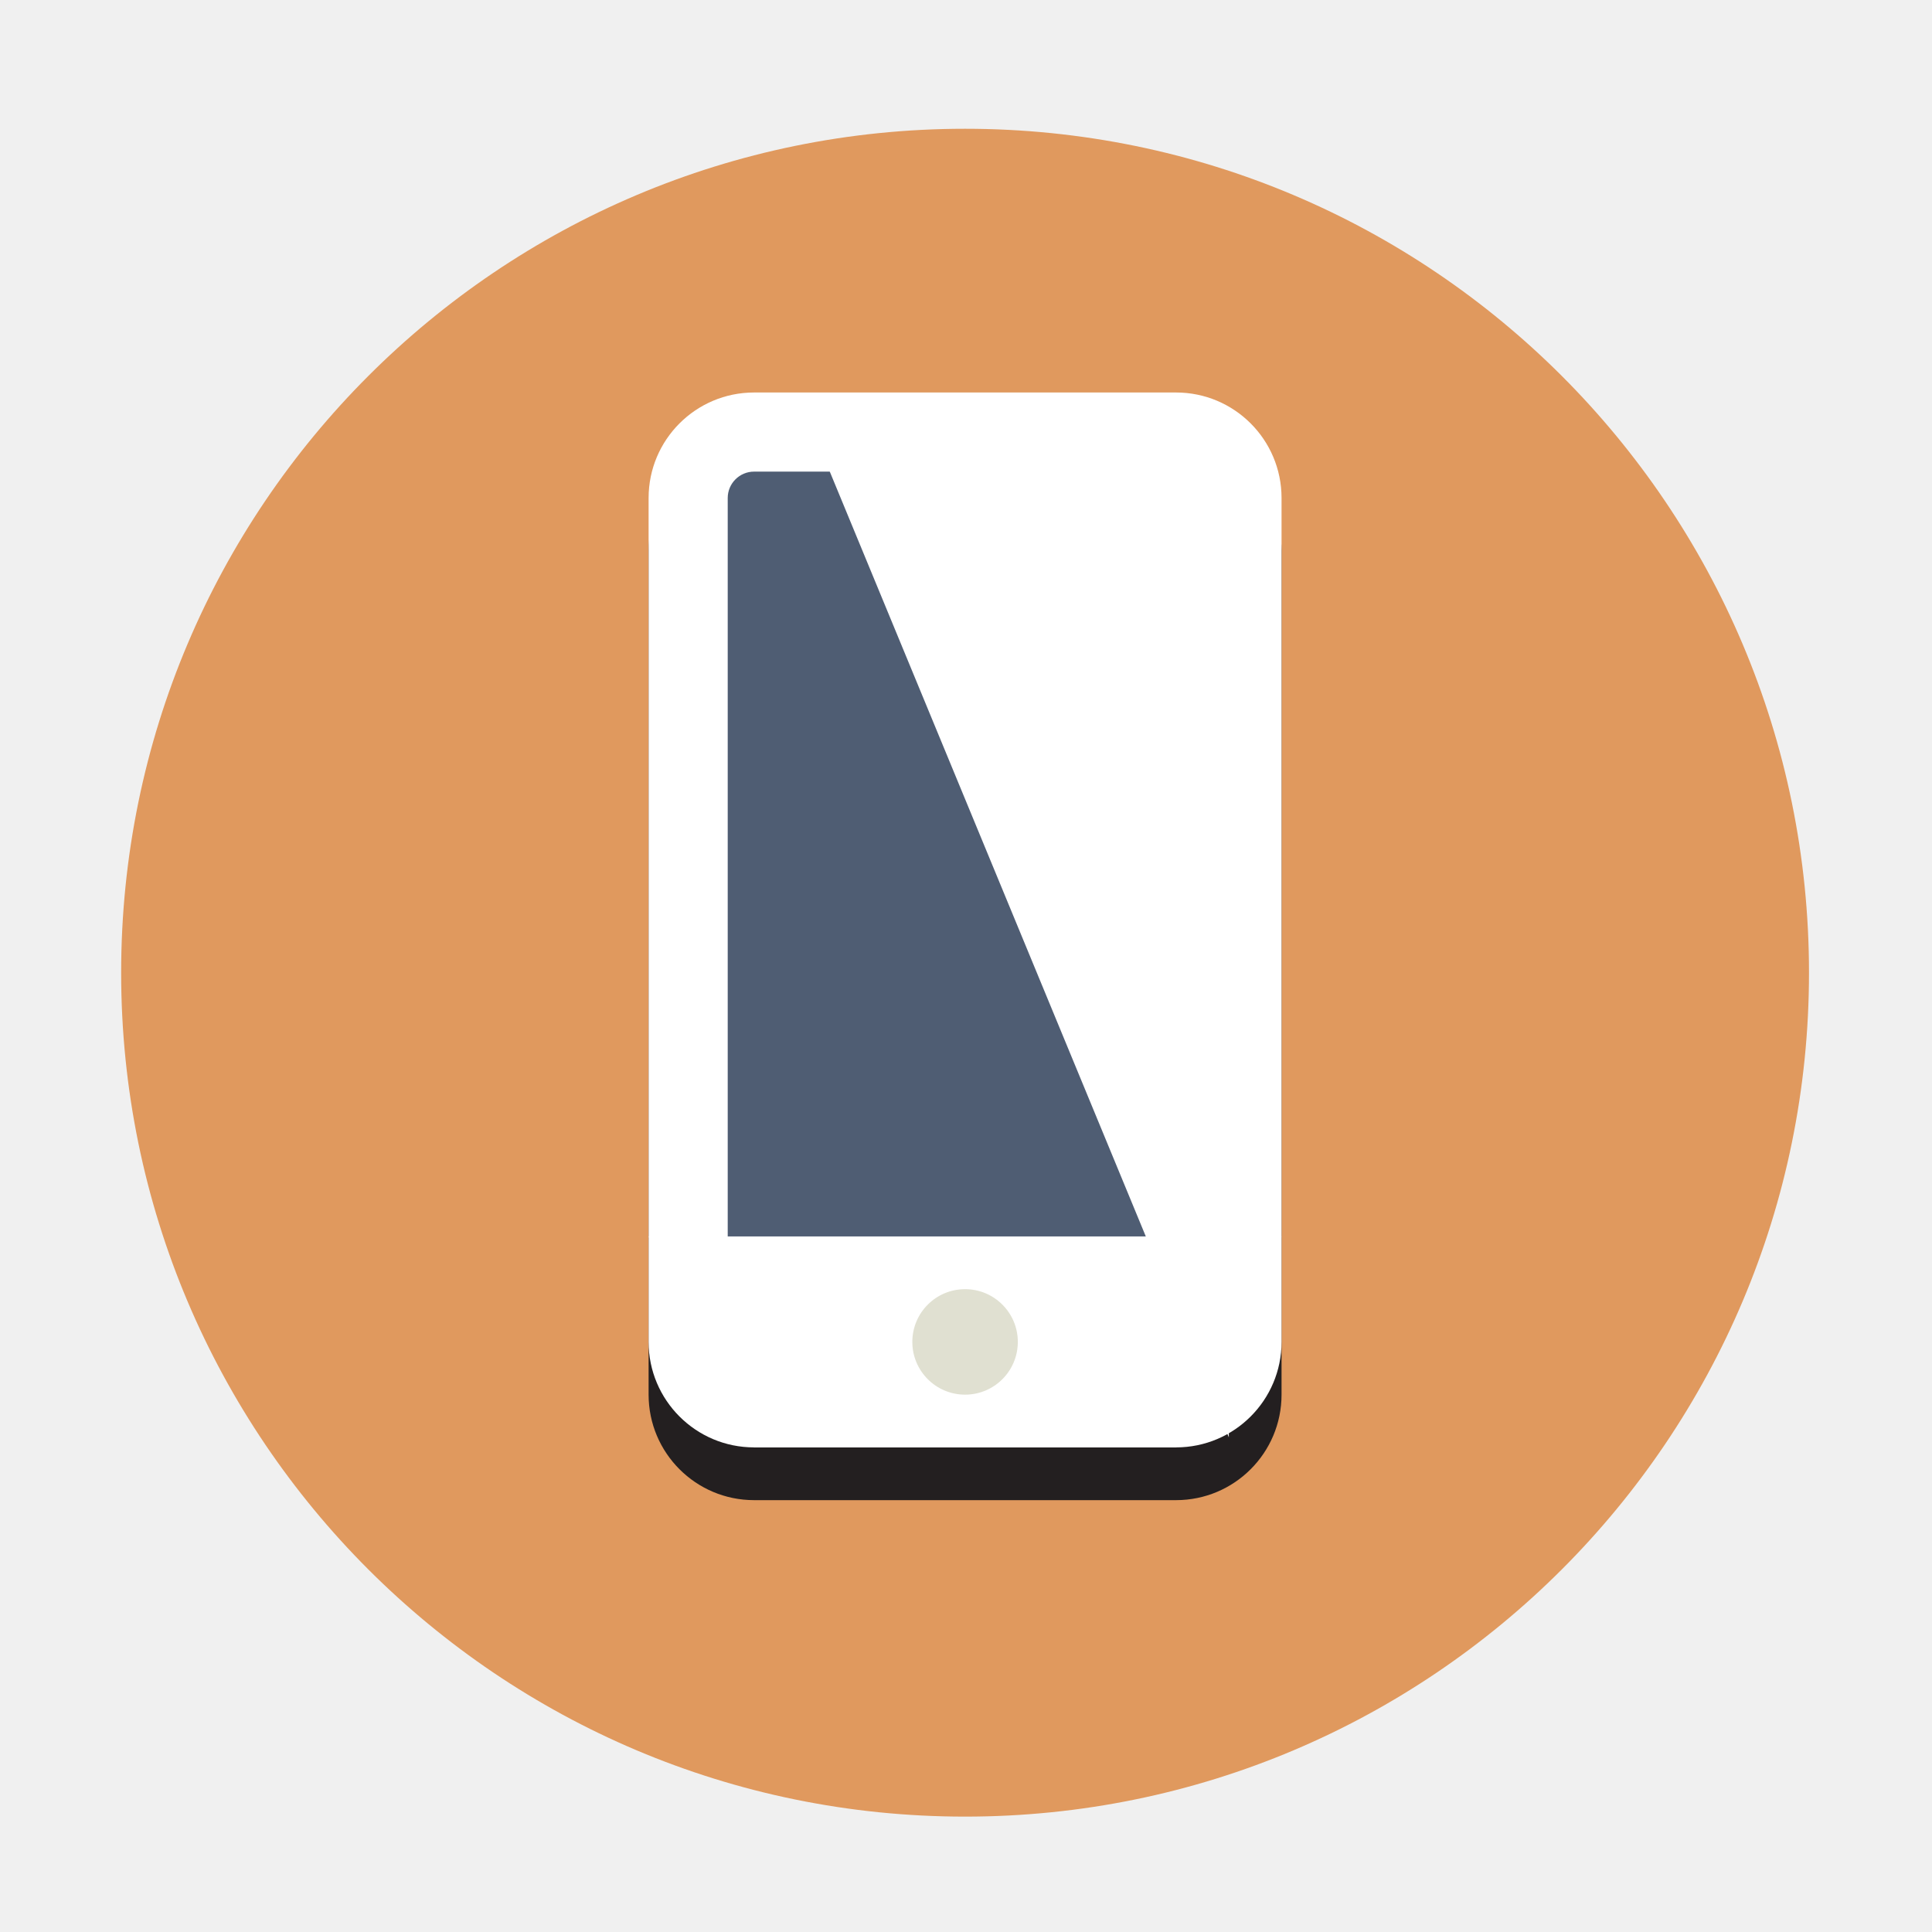
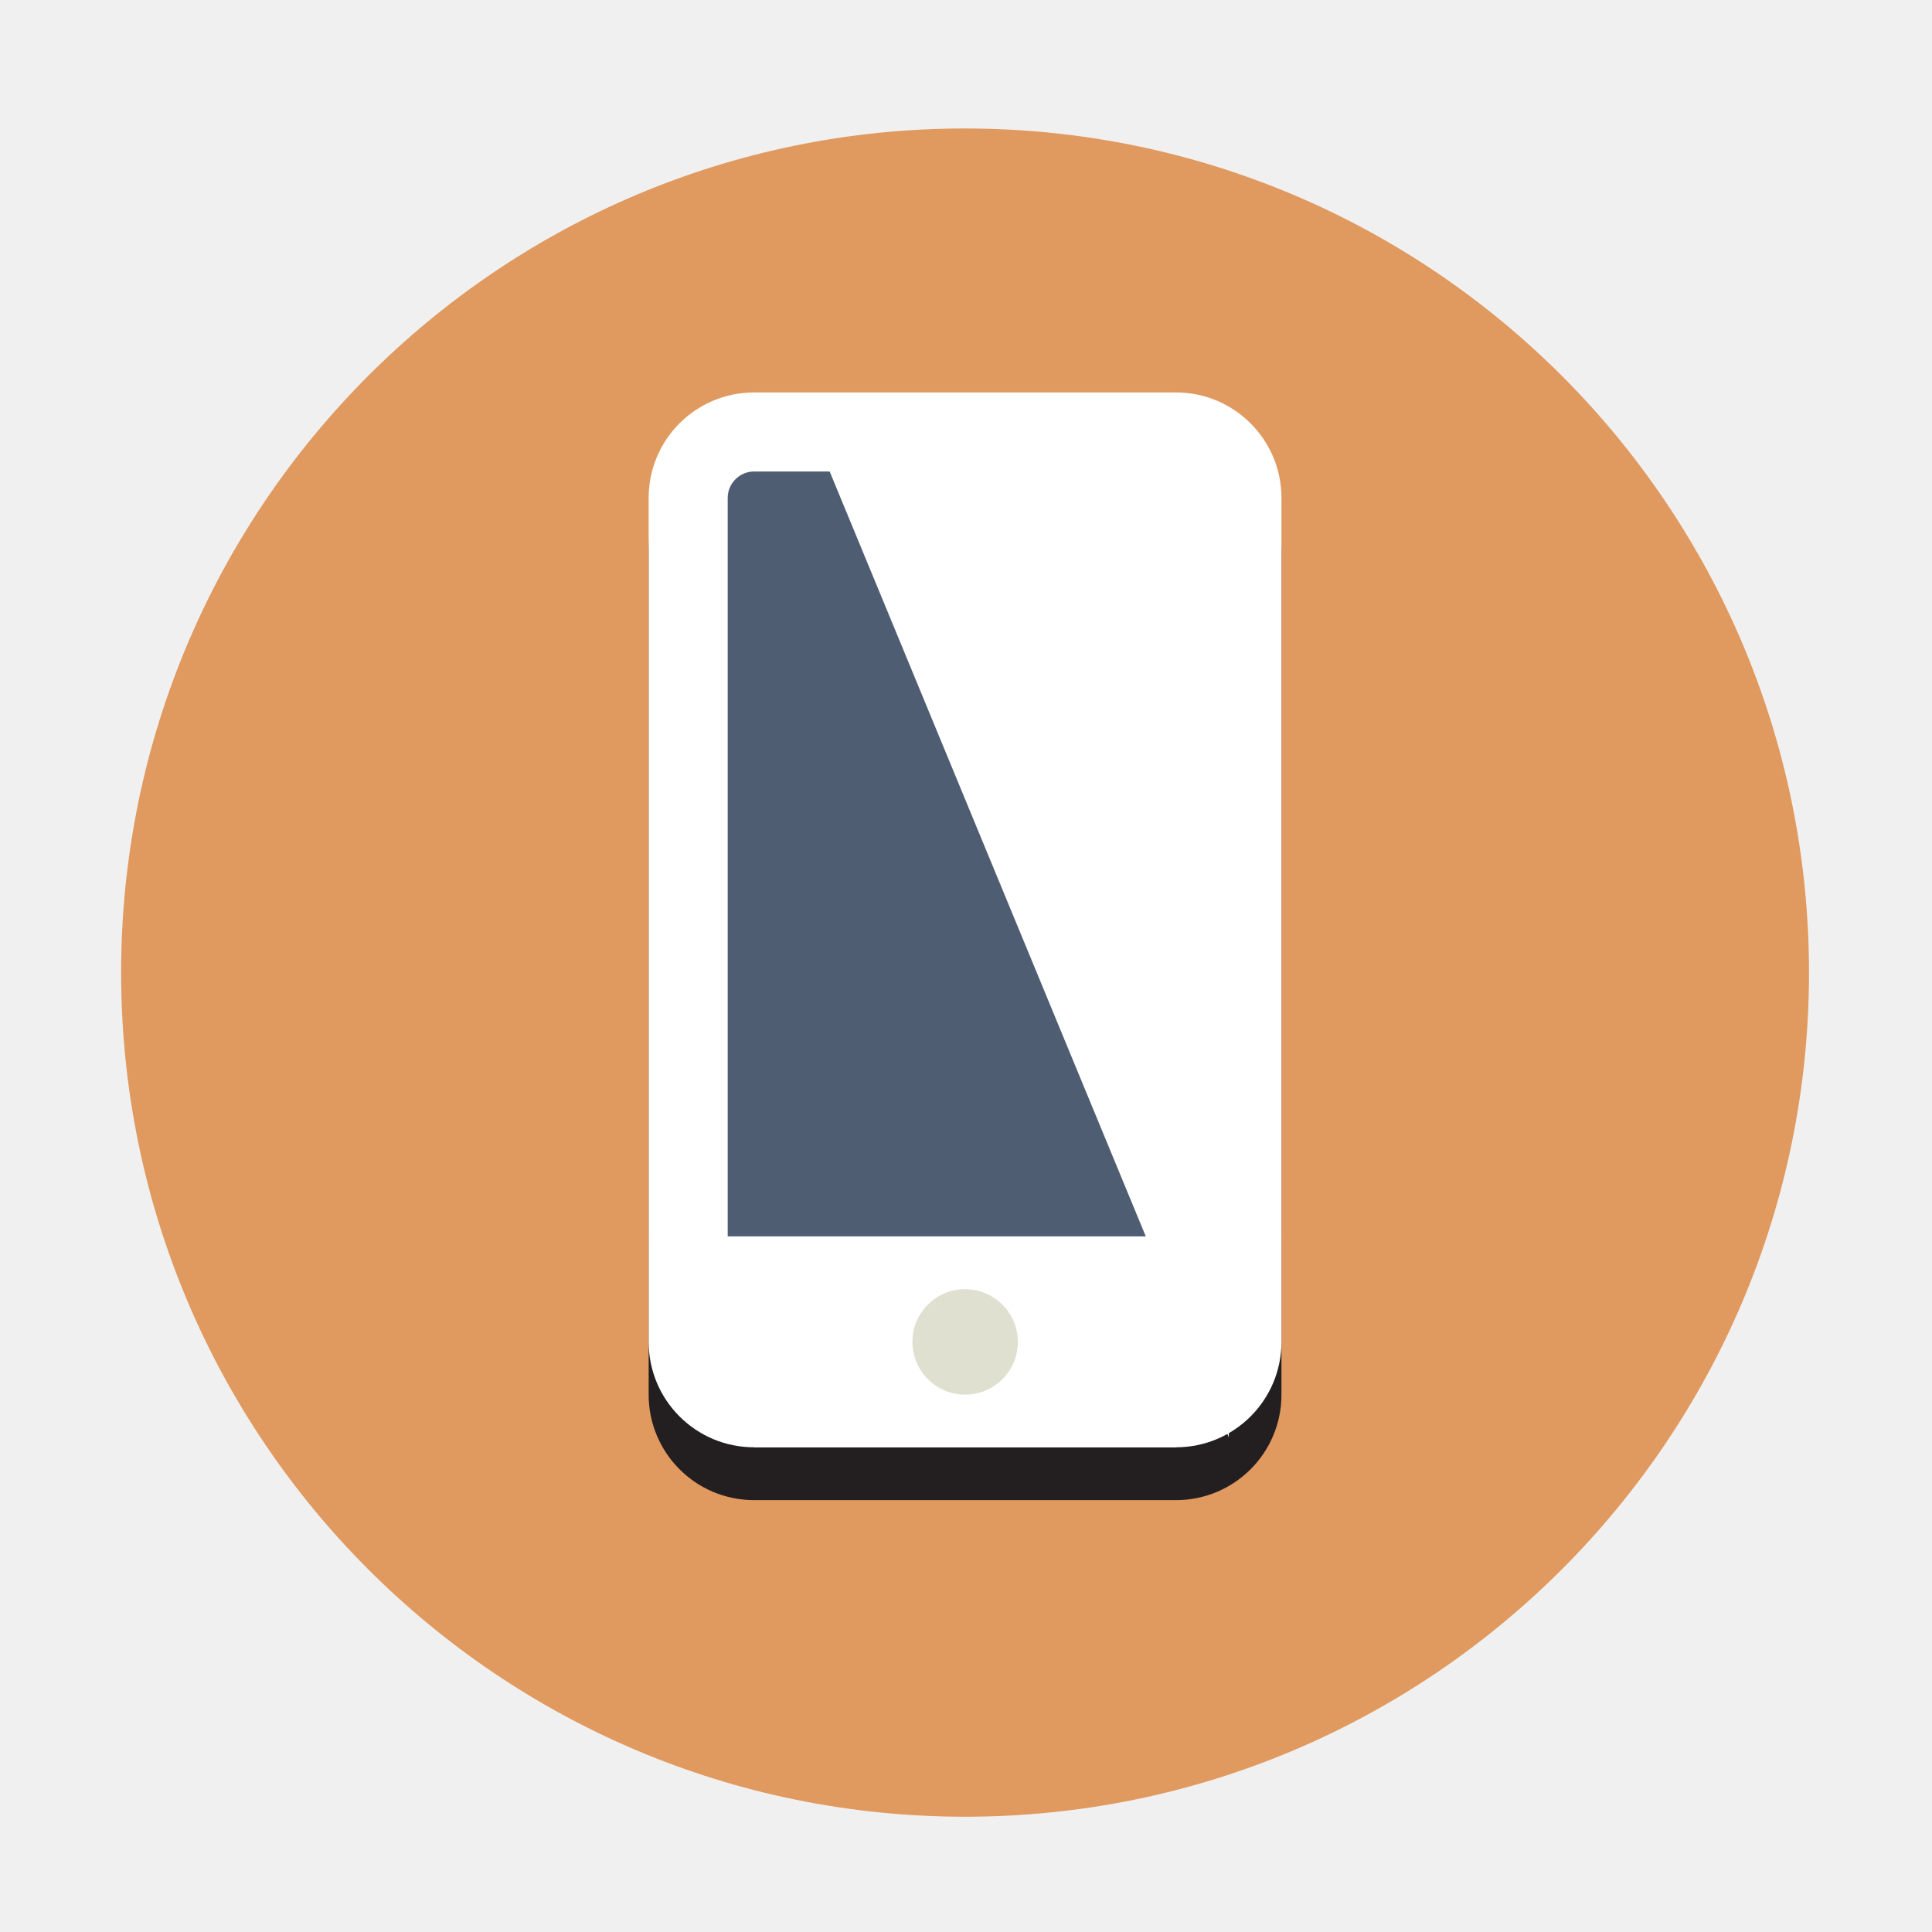
- <svg xmlns="http://www.w3.org/2000/svg" t="1520266296807" class="icon" style="" viewBox="0 0 1024 1024" version="1.1" p-id="4973" width="1024" height="1024">
-   <defs>
-     <style type="text/css" />
-   </defs>
-   <path d="M511.51 515.547m-447.297 0a447.297 447.297 0 1 0 894.594 0 447.297 447.297 0 1 0-894.594 0Z" fill="#E0995E" p-id="4974" />
-   <path d="M679.246 739.196c0 30.879-25.033 55.912-55.912 55.912H399.685c-30.879 0-55.912-25.033-55.912-55.912V291.898c0-30.879 25.033-55.912 55.912-55.912h223.649c30.879 0 55.912 25.033 55.912 55.912v447.298z" fill="#231F20" p-id="4975" />
-   <path d="M399.685 746.185c-19.274 0-34.945-15.671-34.945-34.945V263.942c0-19.274 15.671-34.945 34.945-34.945h223.649c19.274 0 34.945 15.671 34.945 34.945v447.297c0 19.274-15.671 34.945-34.945 34.945H399.685z" fill="#4F5D73" p-id="4976" />
-   <path d="M623.334 249.964c7.707 0 13.978 6.27 13.978 13.978v447.297c0 7.708-6.271 13.978-13.978 13.978H399.685c-7.707 0-13.978-6.27-13.978-13.978V263.942c0-7.708 6.271-13.978 13.978-13.978h223.649m0-41.934H399.685c-30.879 0-55.912 25.033-55.912 55.912v447.297c0 30.879 25.033 55.912 55.912 55.912h223.649c30.879 0 55.912-25.033 55.912-55.912V263.942c0-30.879-25.033-55.912-55.912-55.912z" fill="#FFFFFF" p-id="4977" />
-   <path d="M431.136 228.997l220.171 532.838V228.997z" fill="#FFFFFF" p-id="4978" />
-   <path d="M623.334 767.152H399.685l-55.912-111.825h335.473z" fill="#FFFFFF" p-id="4979" />
-   <path d="M511.51 711.239m-27.956 0a27.956 27.956 0 1 0 55.912 0 27.956 27.956 0 1 0-55.912 0Z" fill="#E0E0D1" p-id="4980" />
+ <svg xmlns="http://www.w3.org/2000/svg" version="1.1" id="图层_1" x="0px" y="0px" viewBox="214 -92.1 1024 1024" style="enable-background:new 214 -92.1 1024 1024;" xml:space="preserve">
+   <style type="text/css">
+ 	.st0{fill:#E0995E;}
+ 	.st1{fill:#231F20;}
+ 	.st2{fill:#4F5D73;}
+ 	.st3{fill:#FFFFFF;}
+ 	.st4{fill:#E0E0D1;}
+ </style>
+   <g>
+     <path class="st0" d="M278.2,423.4c0,247,200.2,447.3,447.2,447.4c247,0,447.3-200.2,447.4-447.2c0-0.1,0-0.1,0-0.2   c0-247-200.2-447.3-447.2-447.4S278.3,176.2,278.2,423.3C278.2,423.3,278.2,423.4,278.2,423.4z" />
+     <path class="st1" d="M893.2,647.1c0,30.9-25,55.9-55.9,55.9H613.7c-30.9,0-55.9-25-55.9-55.9V199.8c0-30.9,25-55.9,55.9-55.9h223.6   c30.9,0,55.9,25,55.9,55.9V647.1L893.2,647.1z" />
+     <path class="st2" d="M613.7,654.1c-19.3,0-34.9-15.7-34.9-34.9V171.8c0-19.3,15.7-34.9,34.9-34.9h223.6c19.3,0,34.9,15.7,34.9,34.9   v447.3c0,19.3-15.7,34.9-34.9,34.9L613.7,654.1L613.7,654.1z" />
+     <path class="st3" d="M837.3,157.9c7.7,0,14,6.3,14,14v447.3c0,7.7-6.3,14-14,14H613.7c-7.7,0-14-6.3-14-14V171.8   c0-7.7,6.3-14,14-14L837.3,157.9 M837.3,115.9H613.7c-30.9,0-55.9,25-55.9,55.9v447.3c0,30.9,25,55.9,55.9,55.9h223.6   c30.9,0,55.9-25,55.9-55.9V171.8C893.2,141,868.2,115.9,837.3,115.9L837.3,115.9z" />
+     <path class="st3" d="M645.1,136.9l220.2,532.8V136.9H645.1z" />
+     <path class="st3" d="M837.3,675H613.7l-55.9-111.8h335.5L837.3,675z" />
+     <path class="st4" d="M697.6,619.1c0,15.4,12.5,28,27.9,28s28-12.5,28-27.9c0,0,0,0,0,0c0-15.4-12.5-28-27.9-28   C710.1,591.1,697.6,603.7,697.6,619.1C697.6,619.1,697.6,619.1,697.6,619.1z" />
+   </g>
</svg>
